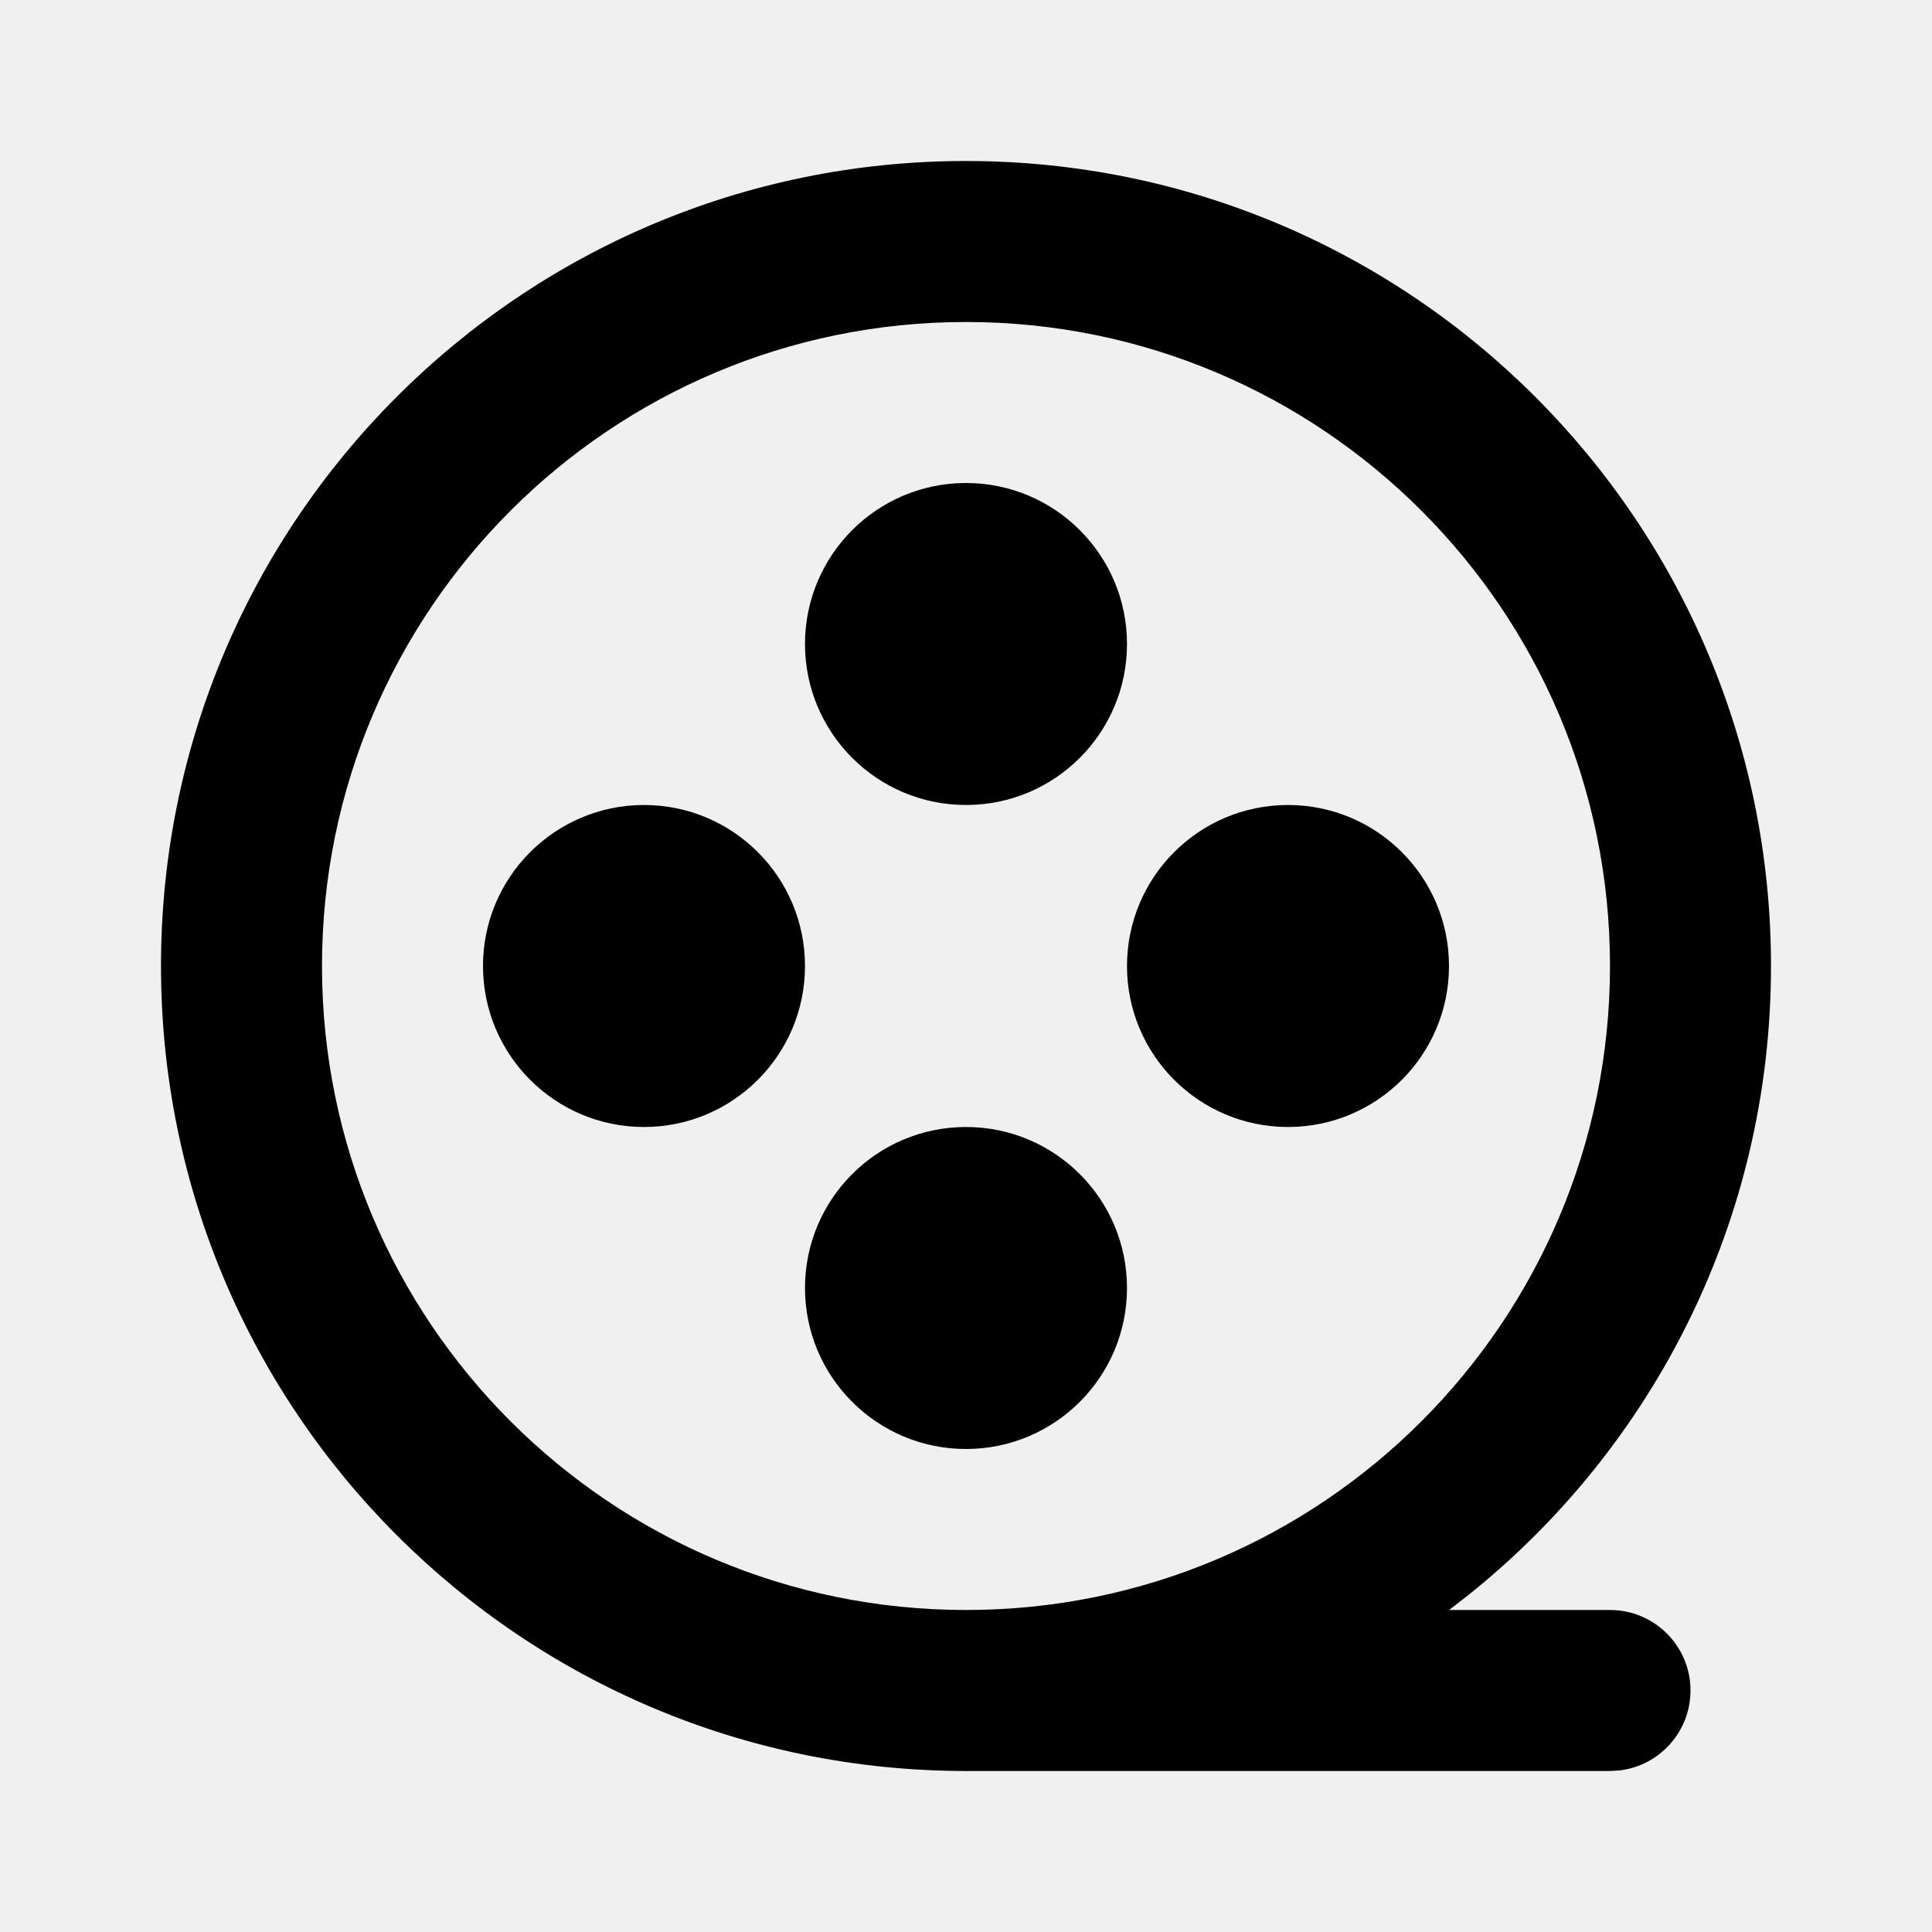
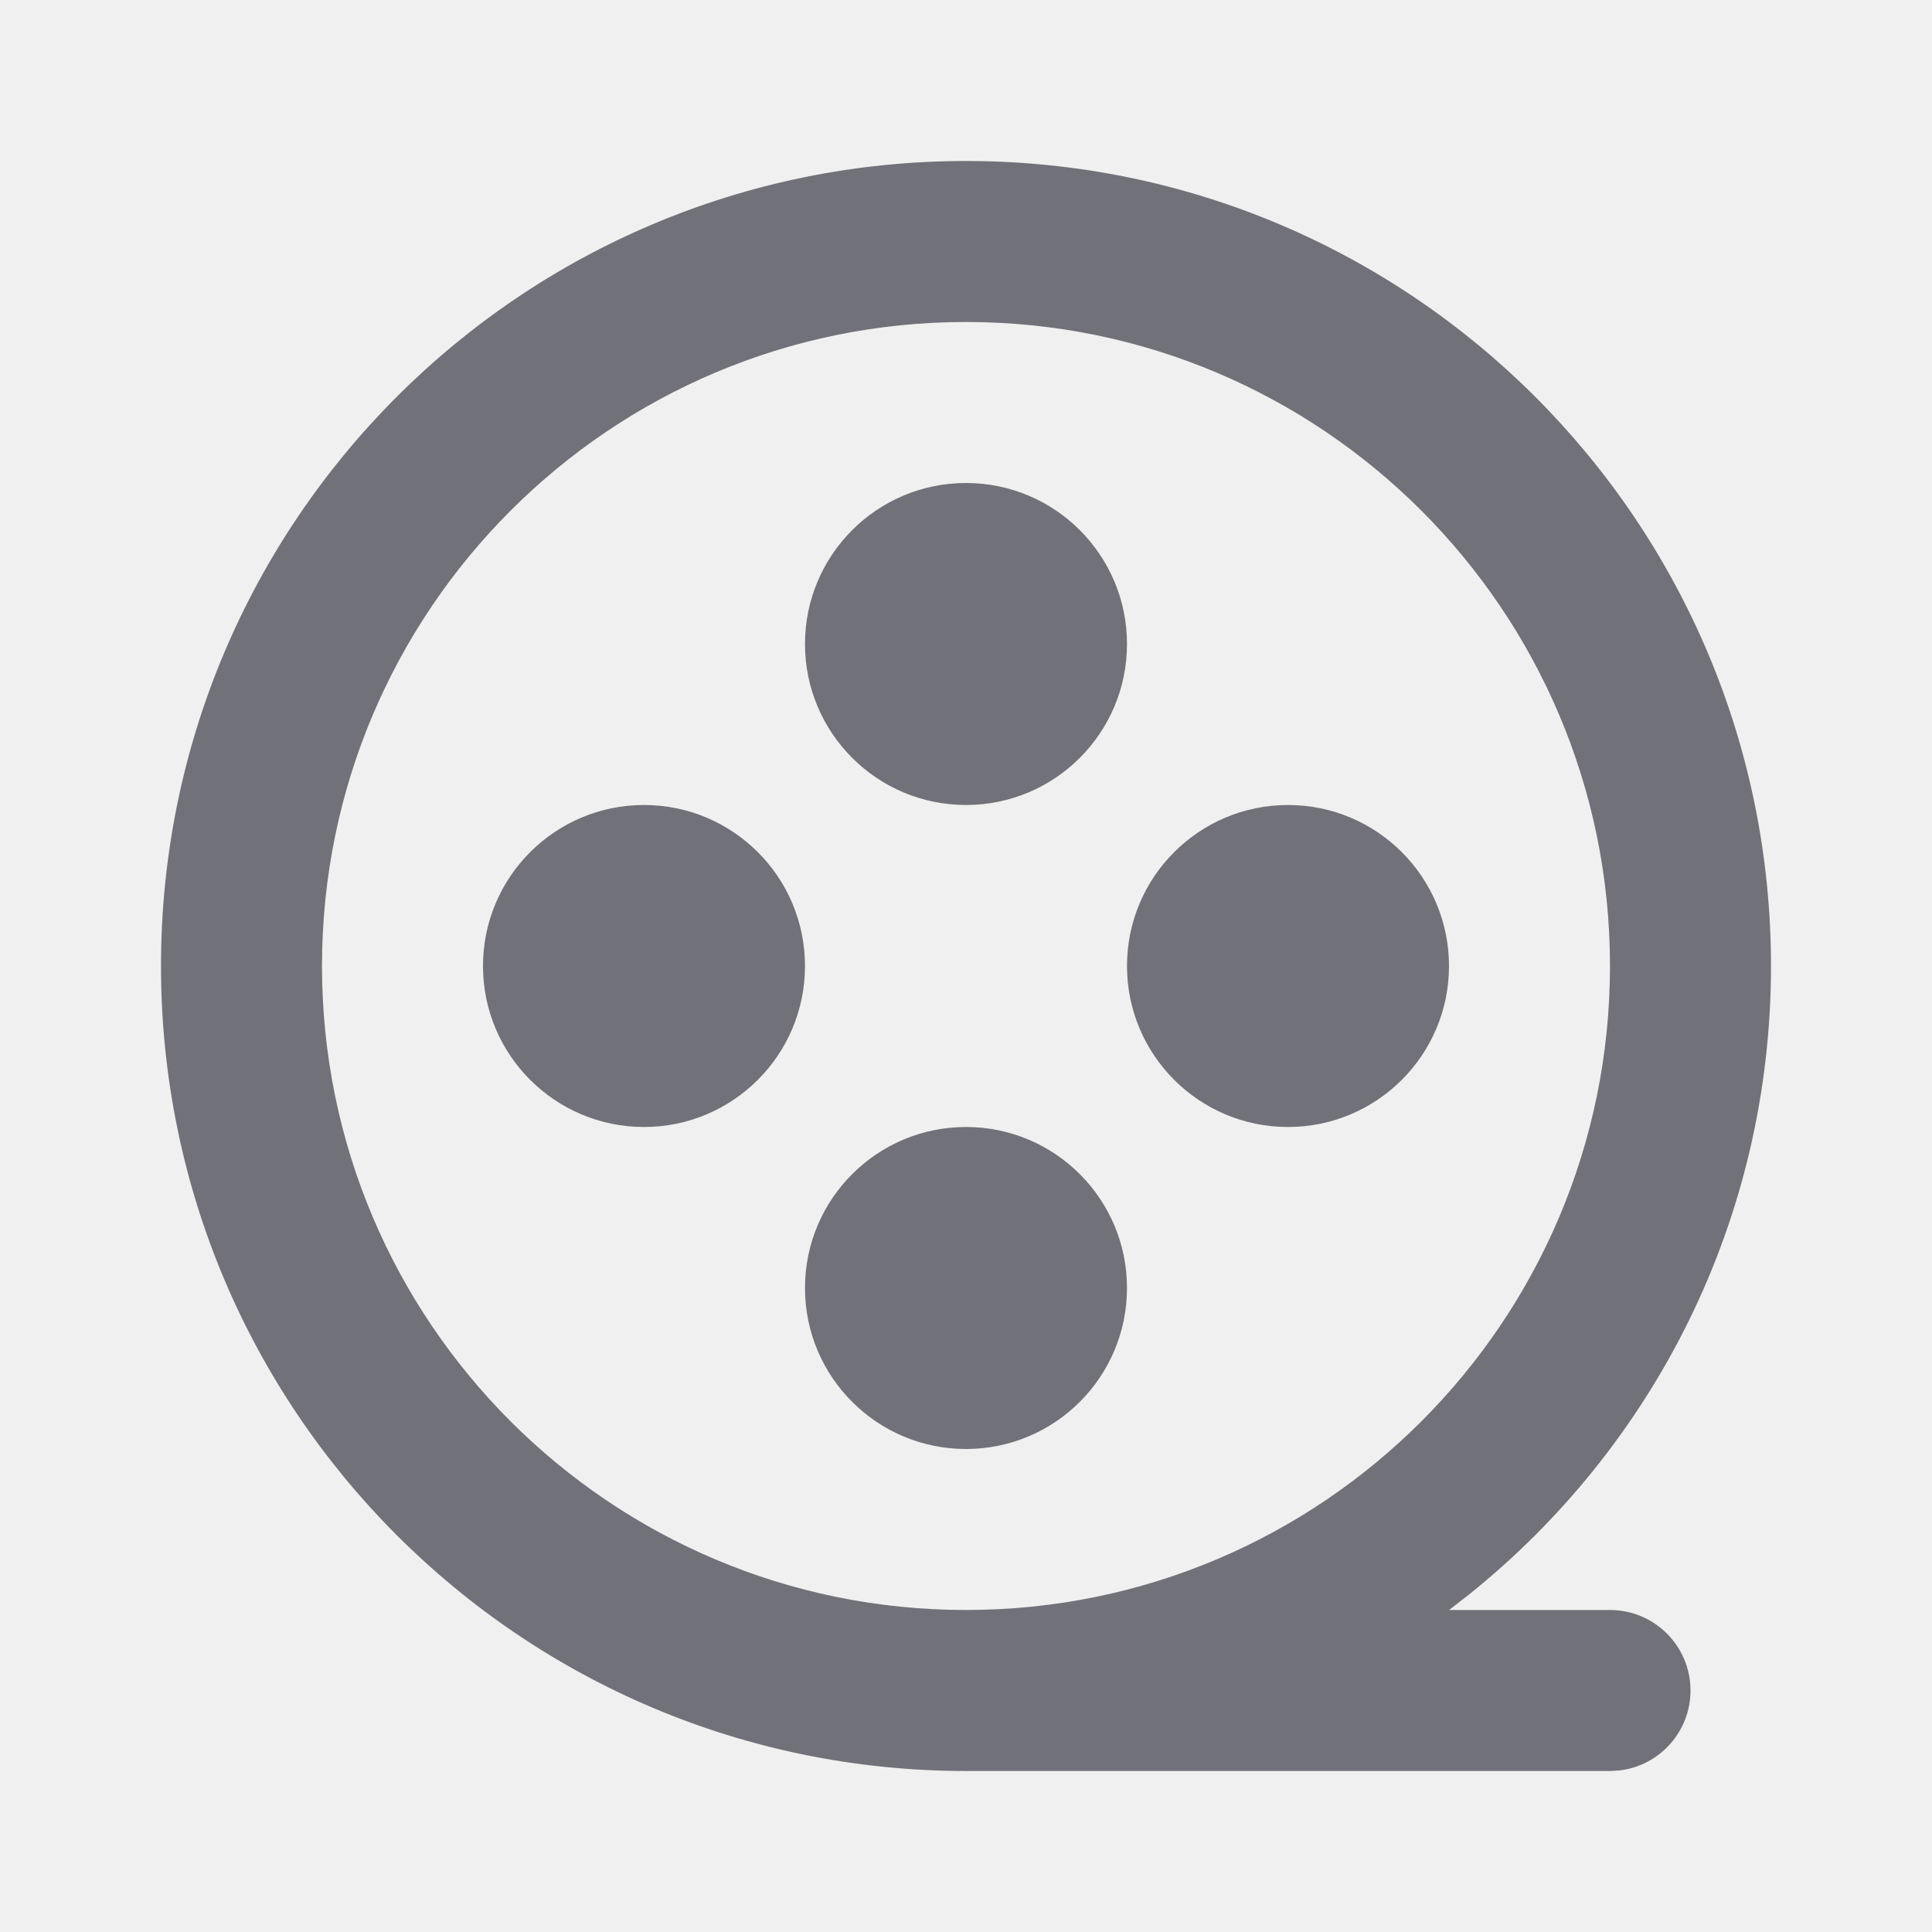
<svg xmlns="http://www.w3.org/2000/svg" width="800" height="800" viewBox="0 0 800 800" fill="none">
  <g clip-path="url(#clip0_1125_54)">
-     <path d="M399.997 66.664C584.091 66.664 733.331 215.902 733.331 399.997C733.331 505.403 684.406 599.38 608.029 660.463L600.031 666.664H666.664C685.074 666.664 699.997 681.587 699.997 699.997C699.997 717.092 687.13 731.181 670.552 733.106L666.664 733.331H399.997C215.902 733.331 66.664 584.091 66.664 399.997C66.664 215.902 215.902 66.664 399.997 66.664ZM399.997 133.331C252.721 133.331 133.331 252.721 133.331 399.997C133.331 547.274 252.721 666.664 399.997 666.664C547.274 666.664 666.664 547.274 666.664 399.997C666.664 252.721 547.274 133.331 399.997 133.331ZM399.997 466.664C436.817 466.664 466.664 496.511 466.664 533.331C466.664 570.151 436.817 599.997 399.997 599.997C363.177 599.997 333.331 570.151 333.331 533.331C333.331 496.511 363.177 466.664 399.997 466.664ZM266.664 333.331C303.483 333.331 333.331 363.177 333.331 399.997C333.331 436.817 303.483 466.664 266.664 466.664C229.845 466.664 199.997 436.817 199.997 399.997C199.997 363.177 229.845 333.331 266.664 333.331ZM533.331 333.331C570.151 333.331 599.997 363.177 599.997 399.997C599.997 436.817 570.151 466.664 533.331 466.664C496.511 466.664 466.664 436.817 466.664 399.997C466.664 363.177 496.511 333.331 533.331 333.331ZM399.997 199.997C436.817 199.997 466.664 229.845 466.664 266.664C466.664 303.483 436.817 333.331 399.997 333.331C363.177 333.331 333.331 303.483 333.331 266.664C333.331 229.845 363.177 199.997 399.997 199.997Z" fill="black" />
+     <path d="M399.997 66.664C584.091 66.664 733.331 215.902 733.331 399.997C733.331 505.403 684.406 599.38 608.029 660.463L600.031 666.664H666.664C685.074 666.664 699.997 681.587 699.997 699.997C699.997 717.092 687.13 731.181 670.552 733.106L666.664 733.331H399.997C215.902 733.331 66.664 584.091 66.664 399.997C66.664 215.902 215.902 66.664 399.997 66.664ZM399.997 133.331C252.721 133.331 133.331 252.721 133.331 399.997C133.331 547.274 252.721 666.664 399.997 666.664C547.274 666.664 666.664 547.274 666.664 399.997C666.664 252.721 547.274 133.331 399.997 133.331ZM399.997 466.664C436.817 466.664 466.664 496.511 466.664 533.331C466.664 570.151 436.817 599.997 399.997 599.997C363.177 599.997 333.331 570.151 333.331 533.331C333.331 496.511 363.177 466.664 399.997 466.664ZM266.664 333.331C303.483 333.331 333.331 363.177 333.331 399.997C333.331 436.817 303.483 466.664 266.664 466.664C229.845 466.664 199.997 436.817 199.997 399.997C199.997 363.177 229.845 333.331 266.664 333.331ZM533.331 333.331C570.151 333.331 599.997 363.177 599.997 399.997C599.997 436.817 570.151 466.664 533.331 466.664C496.511 466.664 466.664 436.817 466.664 399.997C466.664 363.177 496.511 333.331 533.331 333.331ZM399.997 199.997C436.817 199.997 466.664 229.845 466.664 266.664C466.664 303.483 436.817 333.331 399.997 333.331C363.177 333.331 333.331 303.483 333.331 266.664C333.331 229.845 363.177 199.997 399.997 199.997Z" fill="#71717A" />
  </g>
  <defs>
    <clipPath id="clip0_1125_54">
      <rect width="800" height="800" fill="white" />
    </clipPath>
  </defs>
</svg>
